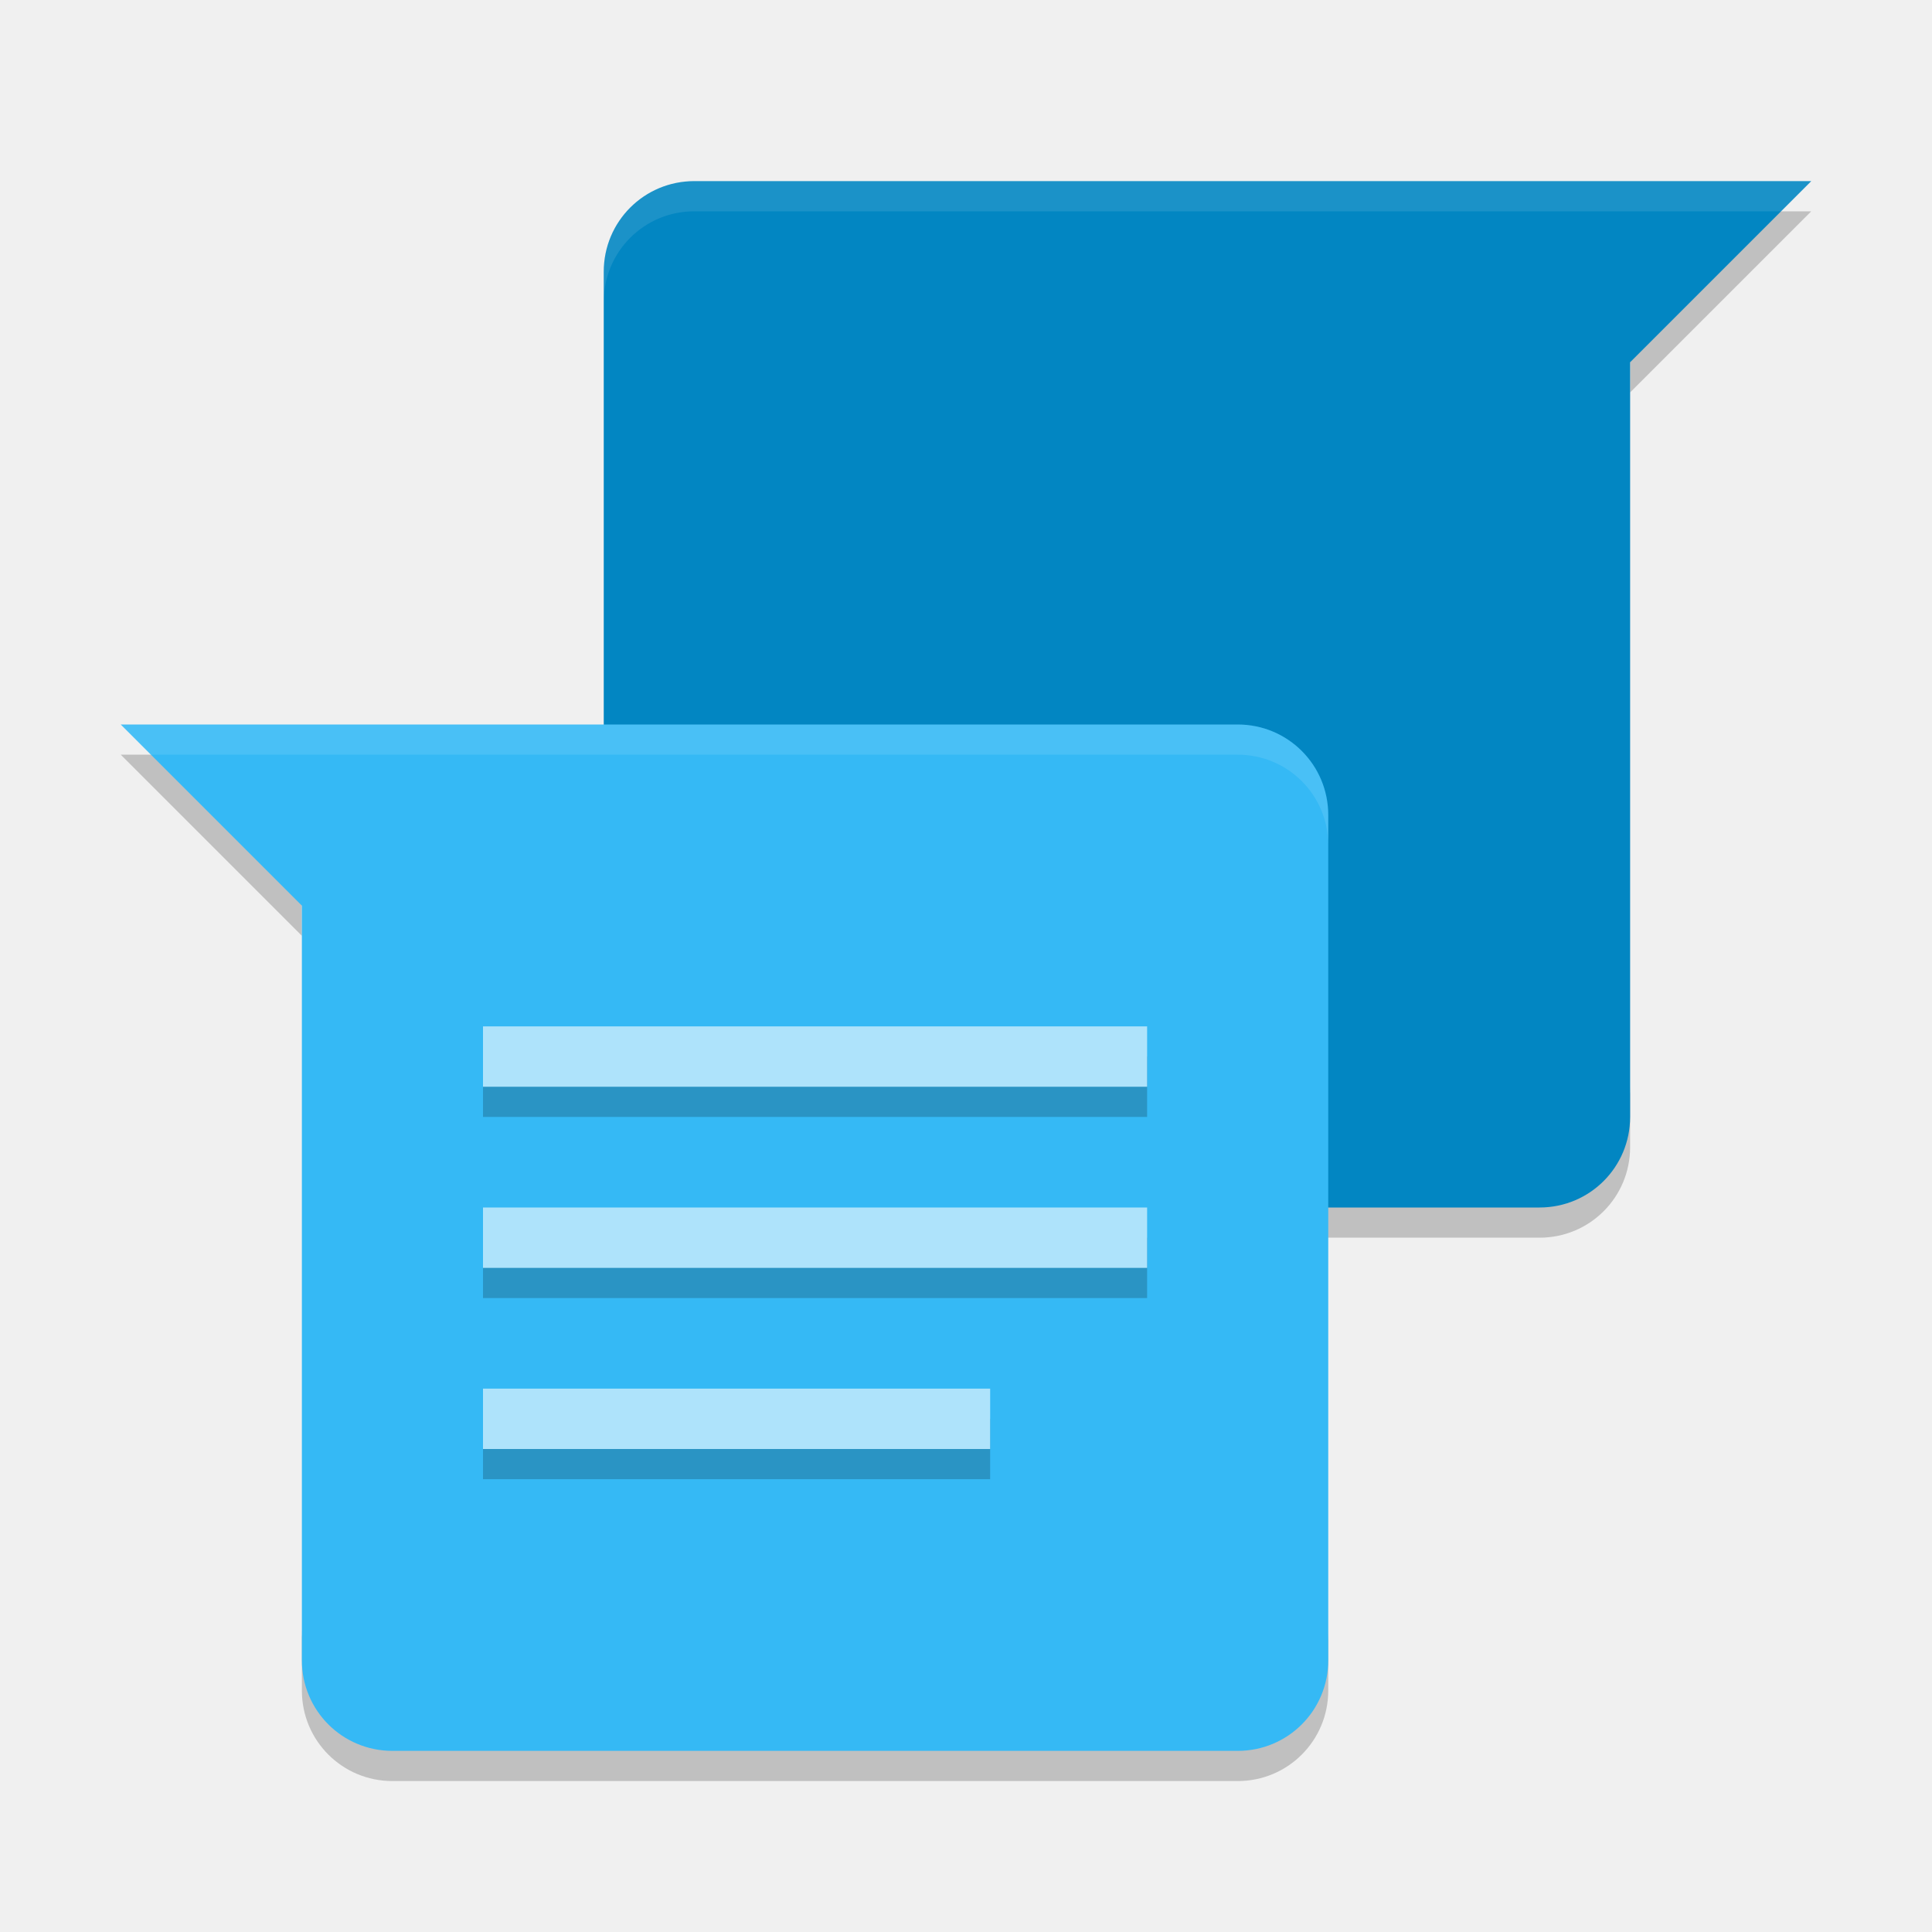
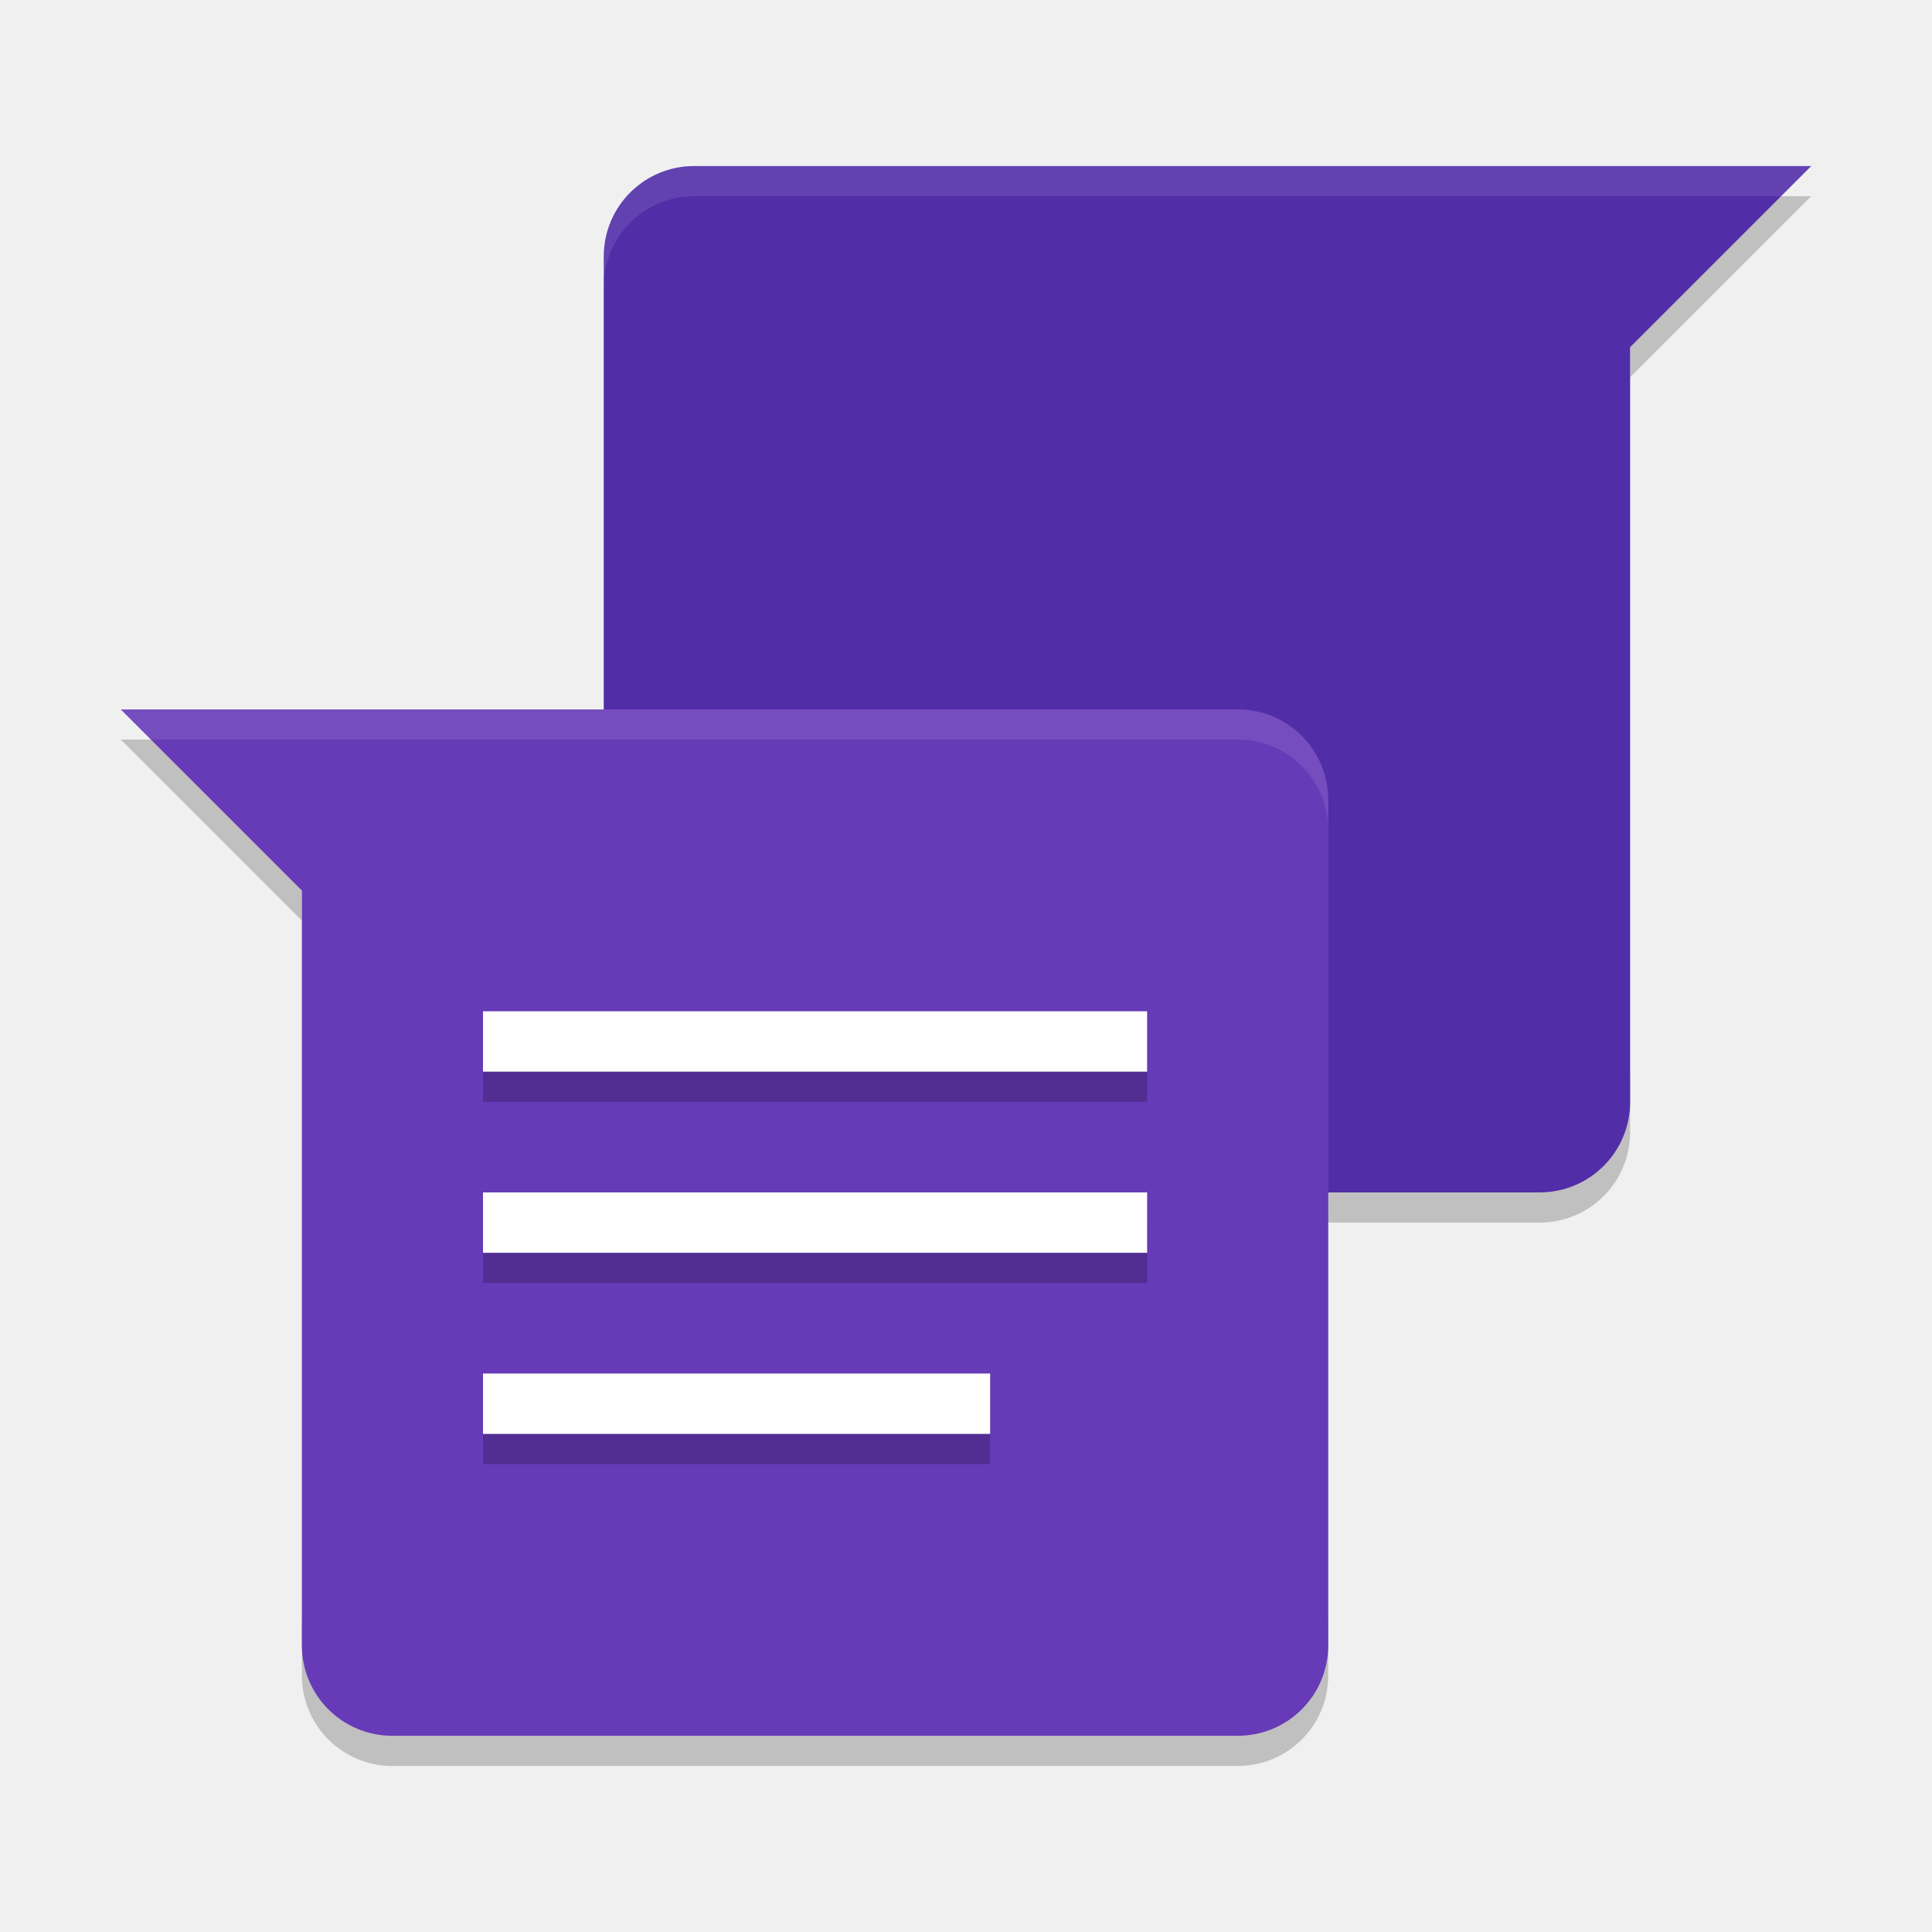
- <svg xmlns="http://www.w3.org/2000/svg" width="64" height="64" version="1">
-   <path style="opacity:0.2" d="m 58,7 -4,4 0,2 6,-6 -2,0 z m -38,29 0,2 c 0,1.662 1.338,3 3,3 l 28,0 c 1.662,0 3,-1.338 3,-3 l 0,-2 c 0,1.662 -1.338,3 -3,3 l -28,0 c -1.662,0 -3,-1.338 -3,-3 z" />
-   <path style="opacity:0.2" d="m 4,25 6,6 0,-2 -4,-4 -2,0 z m 6,29 0,2 c 0,1.662 1.338,3 3,3 l 28,0 c 1.662,0 3,-1.338 3,-3 l 0,-2 c 0,1.662 -1.338,3 -3,3 l -28,0 c -1.662,0 -3,-1.338 -3,-3 z" />
-   <path style="fill:#0286c2" d="m 23,6 c -1.662,0 -3,1.338 -3,3 l 0,28 c 0,1.662 1.338,3 3,3 l 28,0 c 1.662,0 3,-1.338 3,-3 L 54,12 60,6 23,6 Z" />
-   <path style="opacity:0.1;fill:#ffffff" d="M 23 6 C 21.338 6 20 7.338 20 9 L 20 10 C 20 8.338 21.338 7 23 7 L 59 7 L 60 6 L 23 6 z" />
-   <path style="fill:#35b9f5" d="m 4,24 6,6 0,25 c 0,1.662 1.338,3 3,3 l 28,0 c 1.662,0 3,-1.338 3,-3 l 0,-28 c 0,-1.662 -1.338,-3 -3,-3 L 4,24 Z" />
-   <path style="opacity:0.2" d="m 16,35 0,2 22,0 0,-2 z m 0,6 0,2 22,0 0,-2 z m 0,6 0,2 16.8,0 0,-2 z" />
-   <path style="fill:#aee3fb" d="m 16,34 0,2 22,0 0,-2 z m 0,6 0,2 22,0 0,-2 z m 0,6 0,2 16.8,0 0,-2 z" />
-   <path style="opacity:0.1;fill:#ffffff" d="M 4 24 L 5 25 L 41 25 C 42.662 25 44 26.338 44 28 L 44 27 C 44 25.338 42.662 24 41 24 L 4 24 z" />
+ <svg xmlns="http://www.w3.org/2000/svg" style="isolation:isolate" viewBox="0 0 64 64" width="64pt" height="64pt">
+   <defs>
+     <clipPath id="_clipPath_hSPAMVyyqlvI1cRJsvE8LYKBUP3Dm1W0">
+       <rect width="64" height="64" />
+     </clipPath>
+   </defs>
+   <g clip-path="url(#_clipPath_hSPAMVyyqlvI1cRJsvE8LYKBUP3Dm1W0)">
+     <g>
+       <g opacity="0.2">
+         <path d=" M 58 6.5 L 54 10.5 L 54 12.5 L 60 6.5 L 58 6.5 Z  M 20 35.5 L 20 37.5 C 20 39.162 21.338 40.5 23 40.5 L 51 40.5 C 52.662 40.5 54 39.162 54 37.5 L 54 35.5 C 54 37.162 52.662 38.5 51 38.5 L 23 38.5 C 21.338 38.5 20 37.162 20 35.5 Z " fill="rgb(0,0,0)" />
+       </g>
+       <g opacity="0.2">
+         <path d=" M 4 24.5 L 10 30.5 L 10 28.5 L 6 24.5 L 4 24.5 Z  M 10 53.5 L 10 55.5 C 10 57.162 11.338 58.5 13 58.5 L 41 58.5 C 42.662 58.5 44 57.162 44 55.5 L 44 53.5 C 44 55.162 42.662 56.5 41 56.5 L 13 56.5 C 11.338 56.5 10 55.162 10 53.5 Z " fill="rgb(0,0,0)" />
+       </g>
+       <path d=" M 23 5.5 C 21.338 5.5 20 6.838 20 8.5 L 20 36.5 C 20 38.162 21.338 39.5 23 39.5 L 51 39.5 C 52.662 39.5 54 38.162 54 36.5 L 54 11.5 L 60 5.5 L 23 5.5 Z " fill="rgb(81,45,168)" />
+       <g opacity="0.1">
+         <path d=" M 23 5.5 C 21.338 5.5 20 6.838 20 8.5 L 20 9.5 C 20 7.838 21.338 6.5 23 6.5 L 59 6.5 L 60 5.5 L 23 5.5 Z " fill="rgb(255,255,255)" />
+       </g>
+       <path d=" M 4 23.5 L 10 29.5 L 10 54.5 C 10 56.162 11.338 57.5 13 57.5 L 41 57.5 C 42.662 57.5 44 56.162 44 54.5 L 44 26.5 C 44 24.838 42.662 23.5 41 23.5 L 4 23.5 Z " fill="rgb(103,58,183)" />
+       <g opacity="0.2">
+         <path d=" M 16 34.5 L 16 36.5 L 38 36.5 L 38 34.5 L 16 34.5 Z  M 16 40.5 L 16 42.5 L 38 42.5 L 38 40.5 L 16 40.5 Z  M 16 46.5 L 16 48.5 L 32.8 48.5 L 32.8 46.5 L 16 46.5 Z " fill="rgb(0,0,0)" />
+       </g>
+       <path d=" M 16 33.5 L 16 35.5 L 38 35.5 L 38 33.5 L 16 33.5 Z  M 16 39.5 L 16 41.5 L 38 41.5 L 38 39.5 L 16 39.5 Z  M 16 45.5 L 16 47.5 L 32.8 47.5 L 32.8 45.5 L 16 45.5 Z " fill="rgb(255,255,255)" />
+       <g opacity="0.1">
+         <path d=" M 4 23.5 L 5 24.5 L 41 24.5 C 42.662 24.5 44 25.838 44 27.5 L 44 26.5 C 44 24.838 42.662 23.5 41 23.5 L 4 23.5 Z " fill="rgb(255,255,255)" />
+       </g>
+     </g>
+   </g>
</svg>
